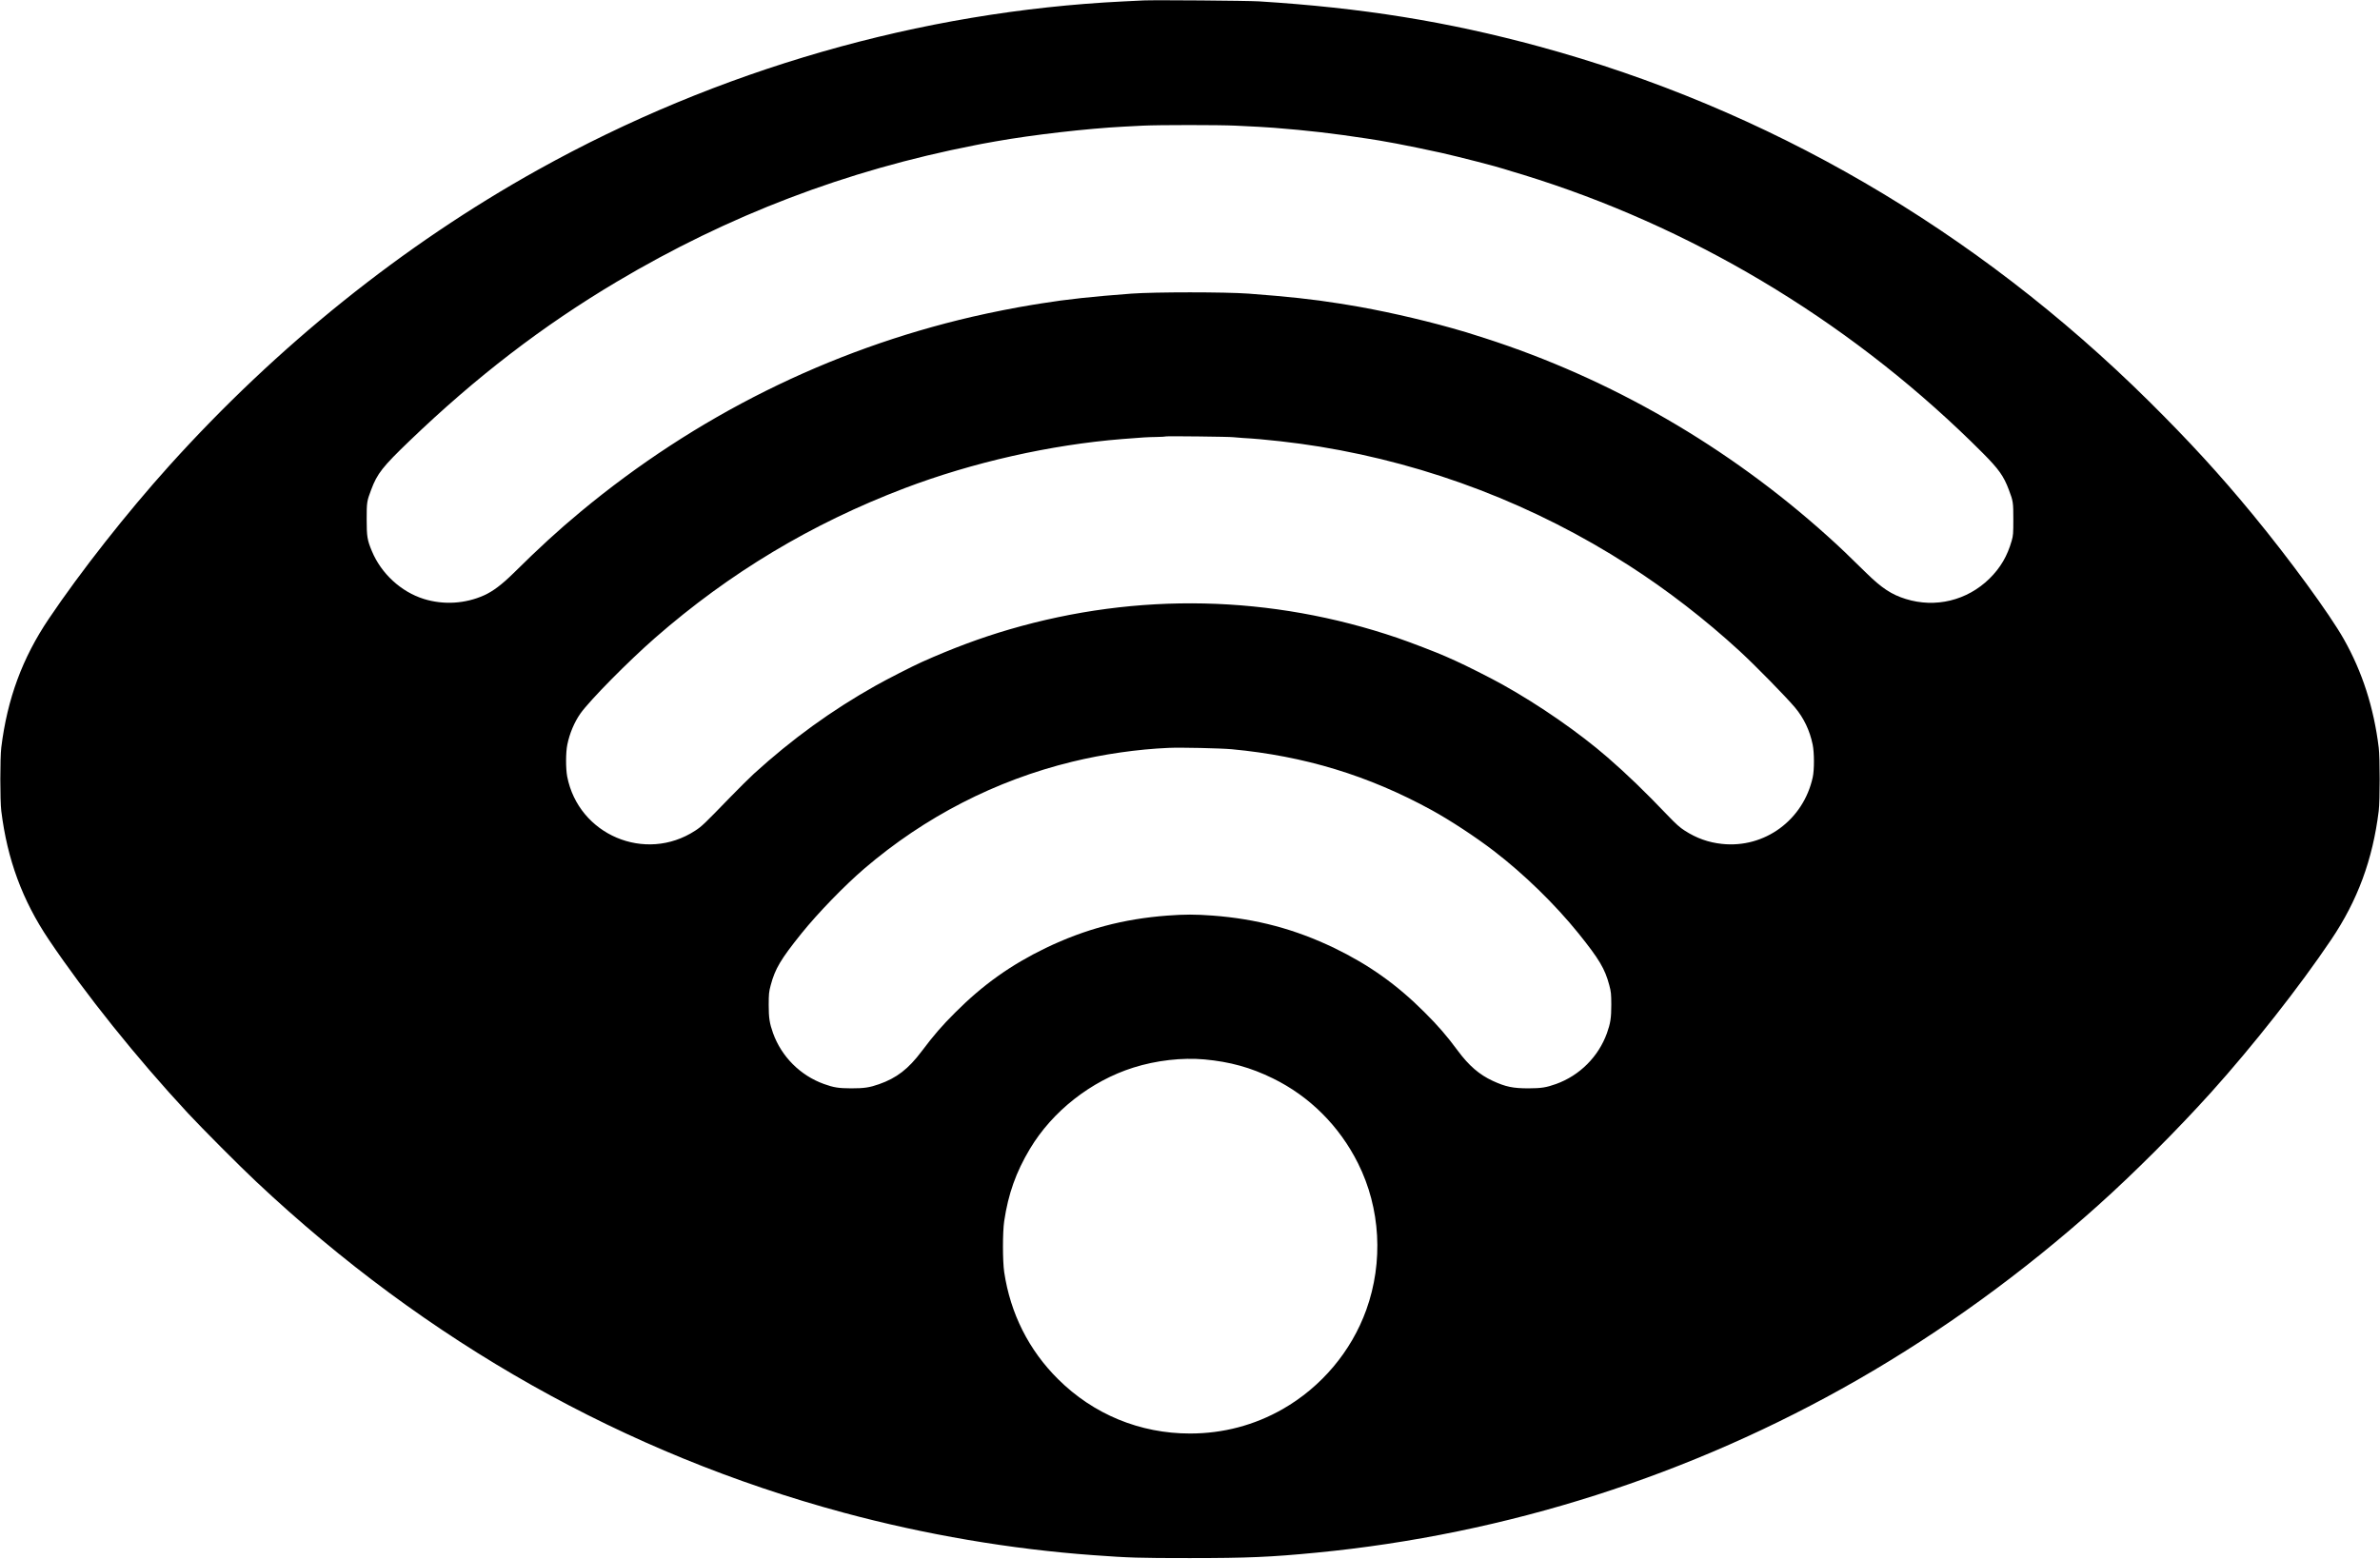
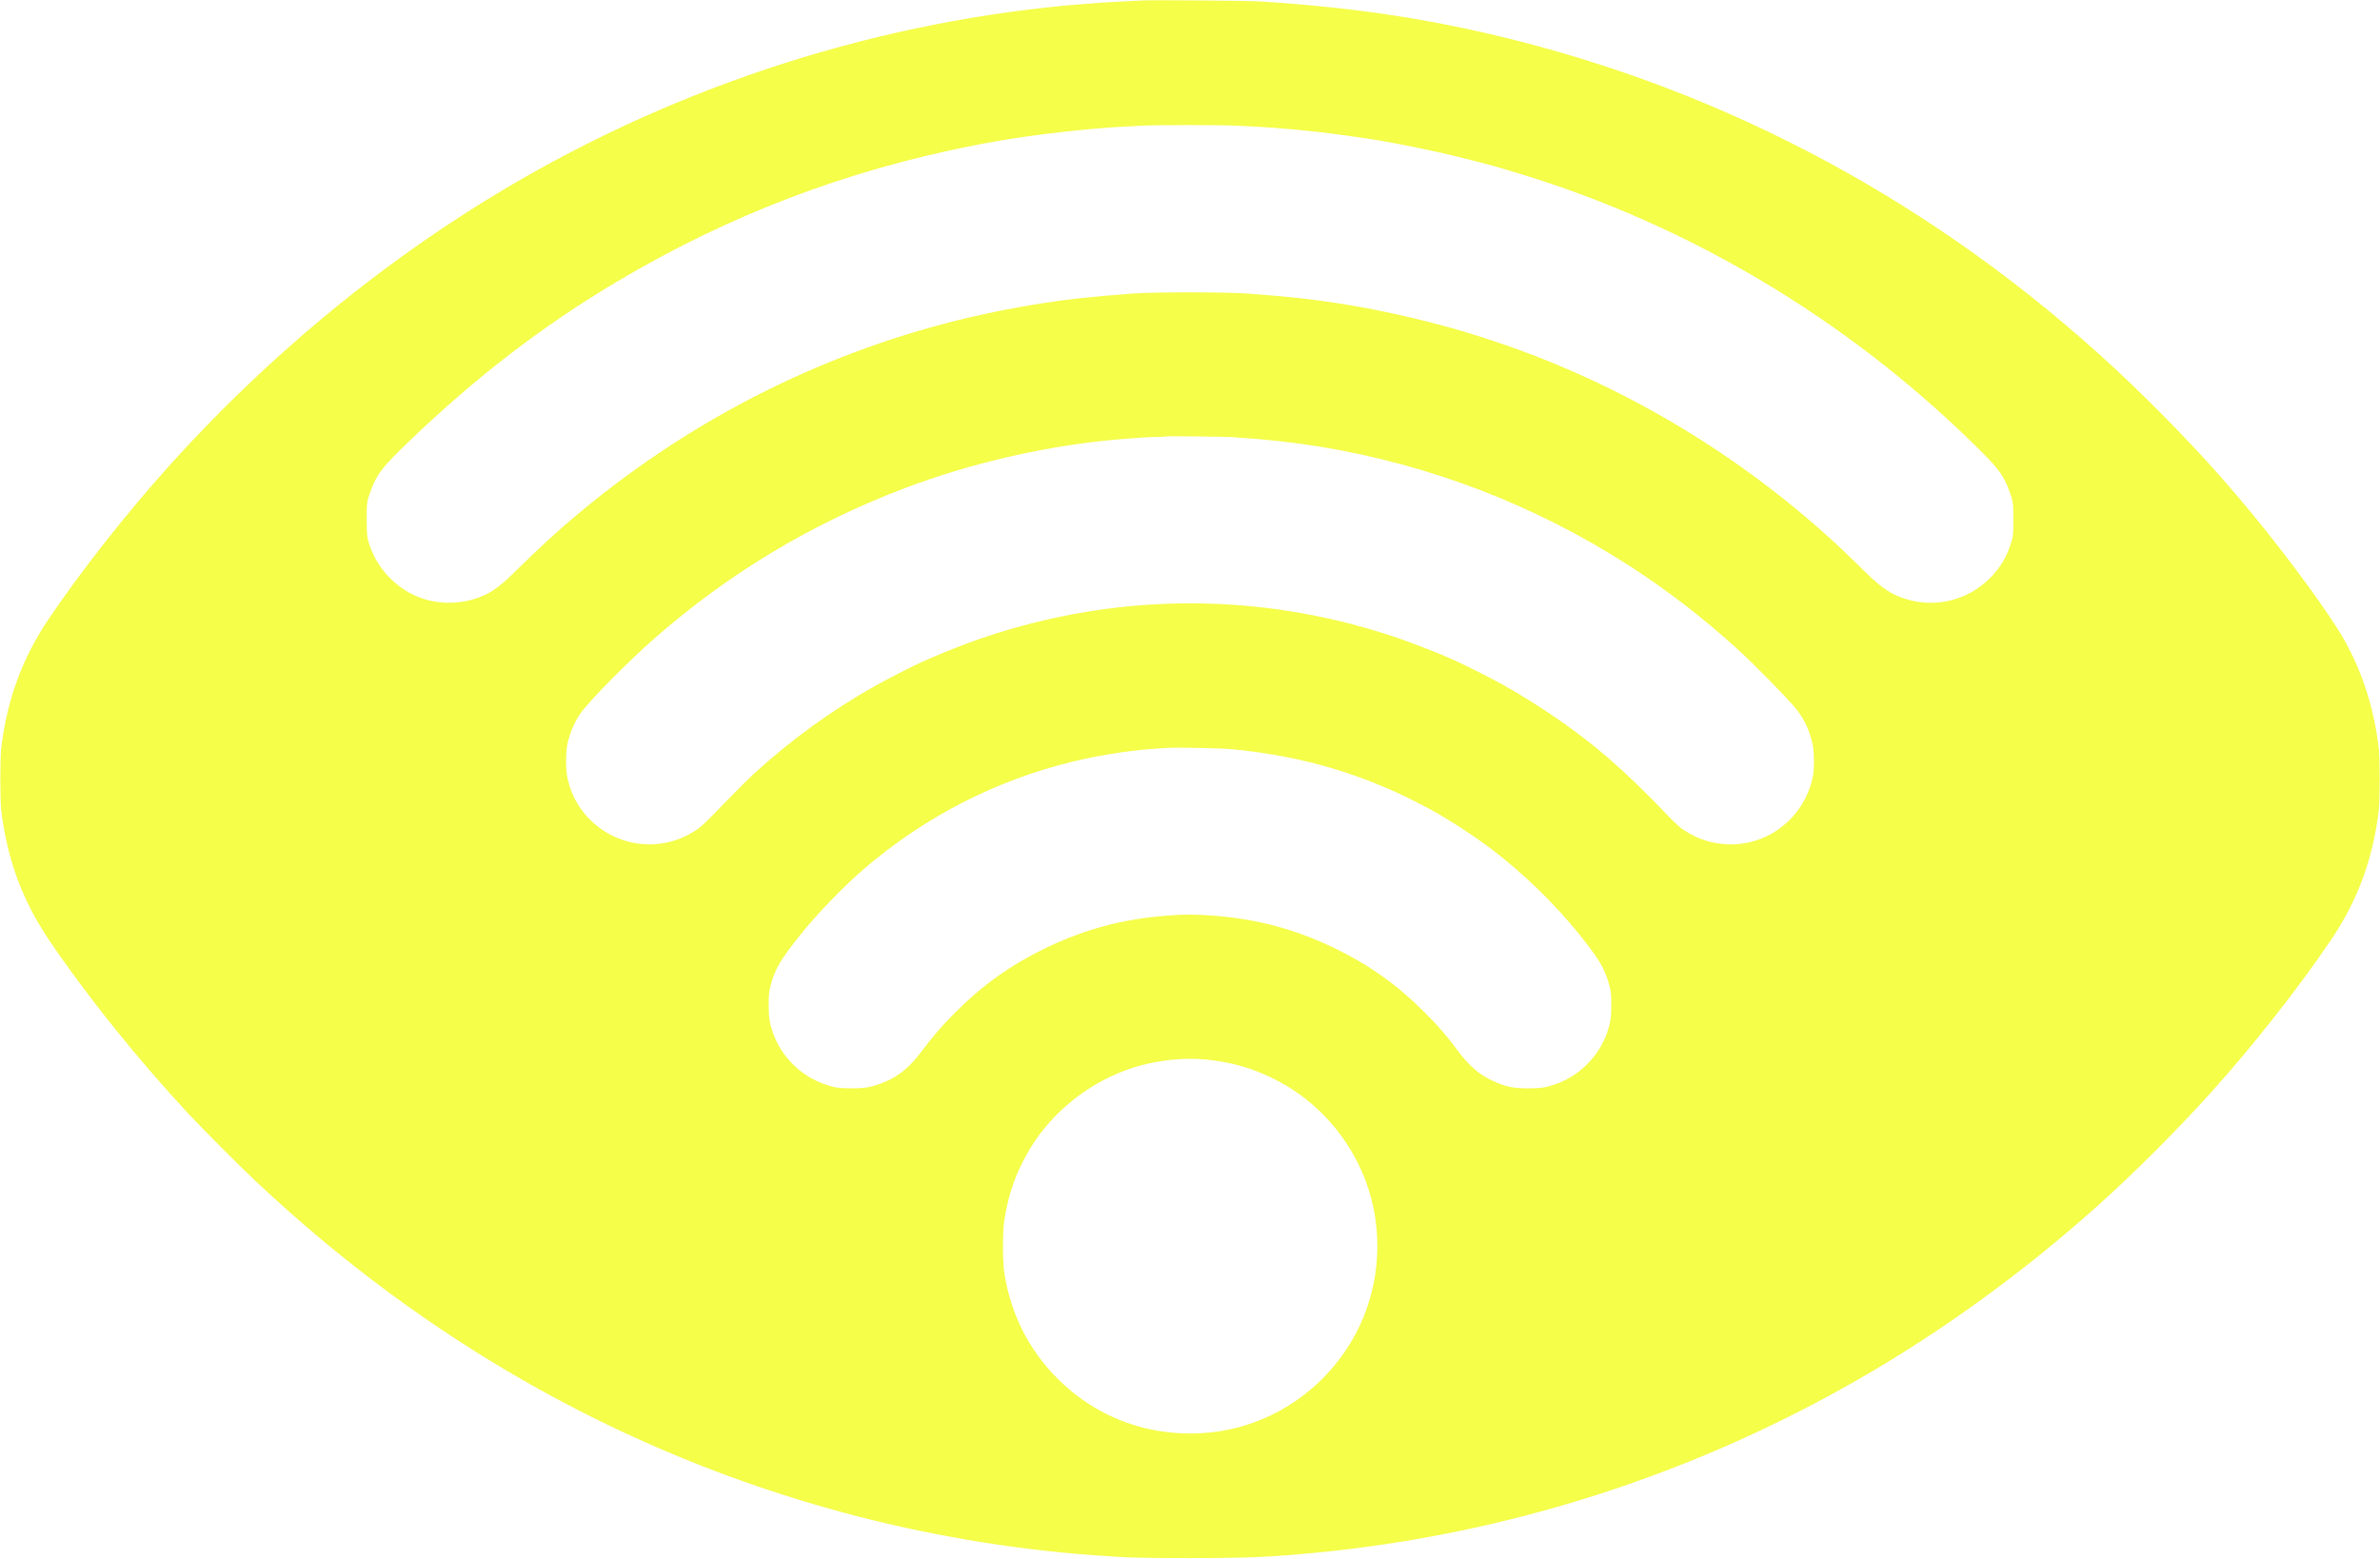
<svg xmlns="http://www.w3.org/2000/svg" version="1.0" width="3333pt" height="2183pt" viewBox="0 0 3333 2183" preserveAspectRatio="xMidYMid meet">
-   <g transform="translate(0,2183) scale(0.1,-0.1)" fill="#000000" stroke="none">
+   <g transform="translate(0,2183) scale(0.1,-0.1)" fill="#f5fe49" stroke="none">
    <path d="M16015 21824 c-38 -2 -167 -8 -285 -14 -2838 -139 -5677 -956 -8195 -2358 -1892 -1053 -3654 -2468 -5166 -4147 -591 -656 -1241 -1482 -1685 -2142 -371 -550 -582 -1123 -666 -1803 -18 -142 -18 -748 0 -890 84 -679 296 -1253 666 -1803 515 -765 1226 -1652 1945 -2427 194 -209 733 -751 961 -964 2391 -2248 5161 -3808 8225 -4635 1137 -307 2341 -512 3495 -595 510 -37 633 -41 1350 -41 812 0 1134 14 1775 76 2661 257 5247 1083 7577 2420 1183 679 2319 1503 3368 2443 505 452 1113 1061 1586 1586 585 650 1238 1480 1680 2137 371 550 582 1123 666 1803 18 142 18 748 0 890 -69 560 -230 1059 -488 1516 -197 350 -763 1124 -1276 1747 -465 565 -895 1033 -1454 1587 -2433 2408 -5344 4101 -8544 4970 -1284 349 -2477 541 -3920 631 -163 10 -1459 20 -1615 13z m1286 -1754 c315 -15 404 -20 539 -30 484 -38 833 -79 1305 -151 115 -17 204 -32 405 -69 125 -23 466 -93 635 -131 258 -58 788 -195 885 -228 14 -5 59 -19 100 -31 102 -29 209 -63 375 -116 2322 -752 4478 -2079 6220 -3828 226 -227 295 -324 367 -516 61 -161 63 -176 63 -415 0 -199 -2 -228 -23 -300 -61 -215 -158 -379 -311 -530 -313 -307 -756 -415 -1173 -285 -198 61 -338 154 -549 361 -256 252 -375 366 -542 516 -1399 1260 -3042 2210 -4802 2776 -253 81 -298 95 -463 141 -462 130 -1020 255 -1454 325 -38 6 -96 16 -130 21 -361 58 -715 96 -1263 137 -328 24 -1312 24 -1640 0 -548 -41 -902 -79 -1262 -137 -35 -5 -93 -15 -130 -21 -235 -38 -564 -103 -833 -165 -2013 -466 -3879 -1395 -5490 -2733 -313 -260 -578 -503 -939 -860 -163 -160 -286 -253 -412 -310 -262 -118 -566 -137 -843 -51 -319 99 -598 356 -728 670 -65 155 -73 206 -73 445 0 239 2 254 63 415 84 226 161 323 539 686 933 896 1863 1610 2898 2226 1571 934 3216 1562 5015 1913 77 16 106 21 295 55 510 91 1283 180 1790 206 66 3 188 9 270 14 227 11 1065 11 1296 0z m-31 -4364 c14 -2 75 -7 135 -11 299 -16 740 -66 1075 -121 1541 -252 3013 -817 4330 -1664 536 -344 1069 -756 1550 -1198 220 -202 650 -641 777 -792 125 -149 207 -322 248 -520 23 -111 24 -354 1 -457 -130 -599 -674 -998 -1271 -934 -189 20 -357 80 -520 185 -70 44 -124 93 -240 214 -324 339 -569 575 -840 811 -402 349 -958 735 -1477 1024 -150 84 -524 273 -658 332 -47 21 -109 48 -139 62 -121 54 -488 195 -669 257 -1770 603 -3639 644 -5434 120 -404 -118 -799 -265 -1230 -458 -127 -57 -488 -241 -649 -332 -612 -344 -1167 -746 -1701 -1232 -64 -59 -210 -204 -325 -322 -373 -385 -404 -415 -498 -476 -698 -455 -1633 -59 -1792 759 -21 113 -21 336 2 447 32 158 99 315 183 435 133 187 670 731 1047 1061 1043 911 2189 1599 3492 2095 955 363 2045 609 3048 689 297 24 354 27 480 29 71 1 132 5 135 8 6 6 901 -4 940 -11z m-20 -4371 c1017 -95 1913 -367 2800 -853 257 -141 614 -375 868 -570 423 -324 859 -749 1188 -1157 290 -361 370 -495 431 -726 25 -94 27 -121 28 -274 0 -184 -12 -259 -61 -397 -119 -330 -382 -593 -712 -712 -141 -50 -205 -60 -387 -61 -217 0 -319 21 -501 105 -186 86 -333 212 -487 420 -157 212 -277 351 -467 540 -385 386 -779 666 -1265 901 -549 264 -1088 408 -1705 454 -246 18 -384 18 -630 0 -617 -46 -1156 -190 -1705 -454 -486 -235 -880 -515 -1265 -901 -187 -186 -302 -319 -472 -545 -187 -249 -352 -376 -598 -462 -133 -47 -208 -58 -390 -58 -177 1 -243 11 -382 61 -330 119 -593 382 -712 712 -49 138 -61 213 -61 397 1 153 3 180 28 274 61 231 141 365 431 726 231 287 607 674 880 908 848 726 1838 1235 2911 1497 440 107 914 175 1350 194 172 8 728 -5 885 -19z m-381 -4345 c356 -33 646 -113 956 -265 514 -251 932 -668 1193 -1190 315 -629 357 -1382 116 -2052 -209 -582 -629 -1081 -1171 -1391 -396 -226 -835 -342 -1298 -342 -700 0 -1351 268 -1846 760 -411 407 -669 920 -756 1501 -23 157 -23 559 0 714 57 382 165 686 360 1012 315 527 854 950 1447 1138 323 102 684 143 999 115z" />
  </g>
</svg>
